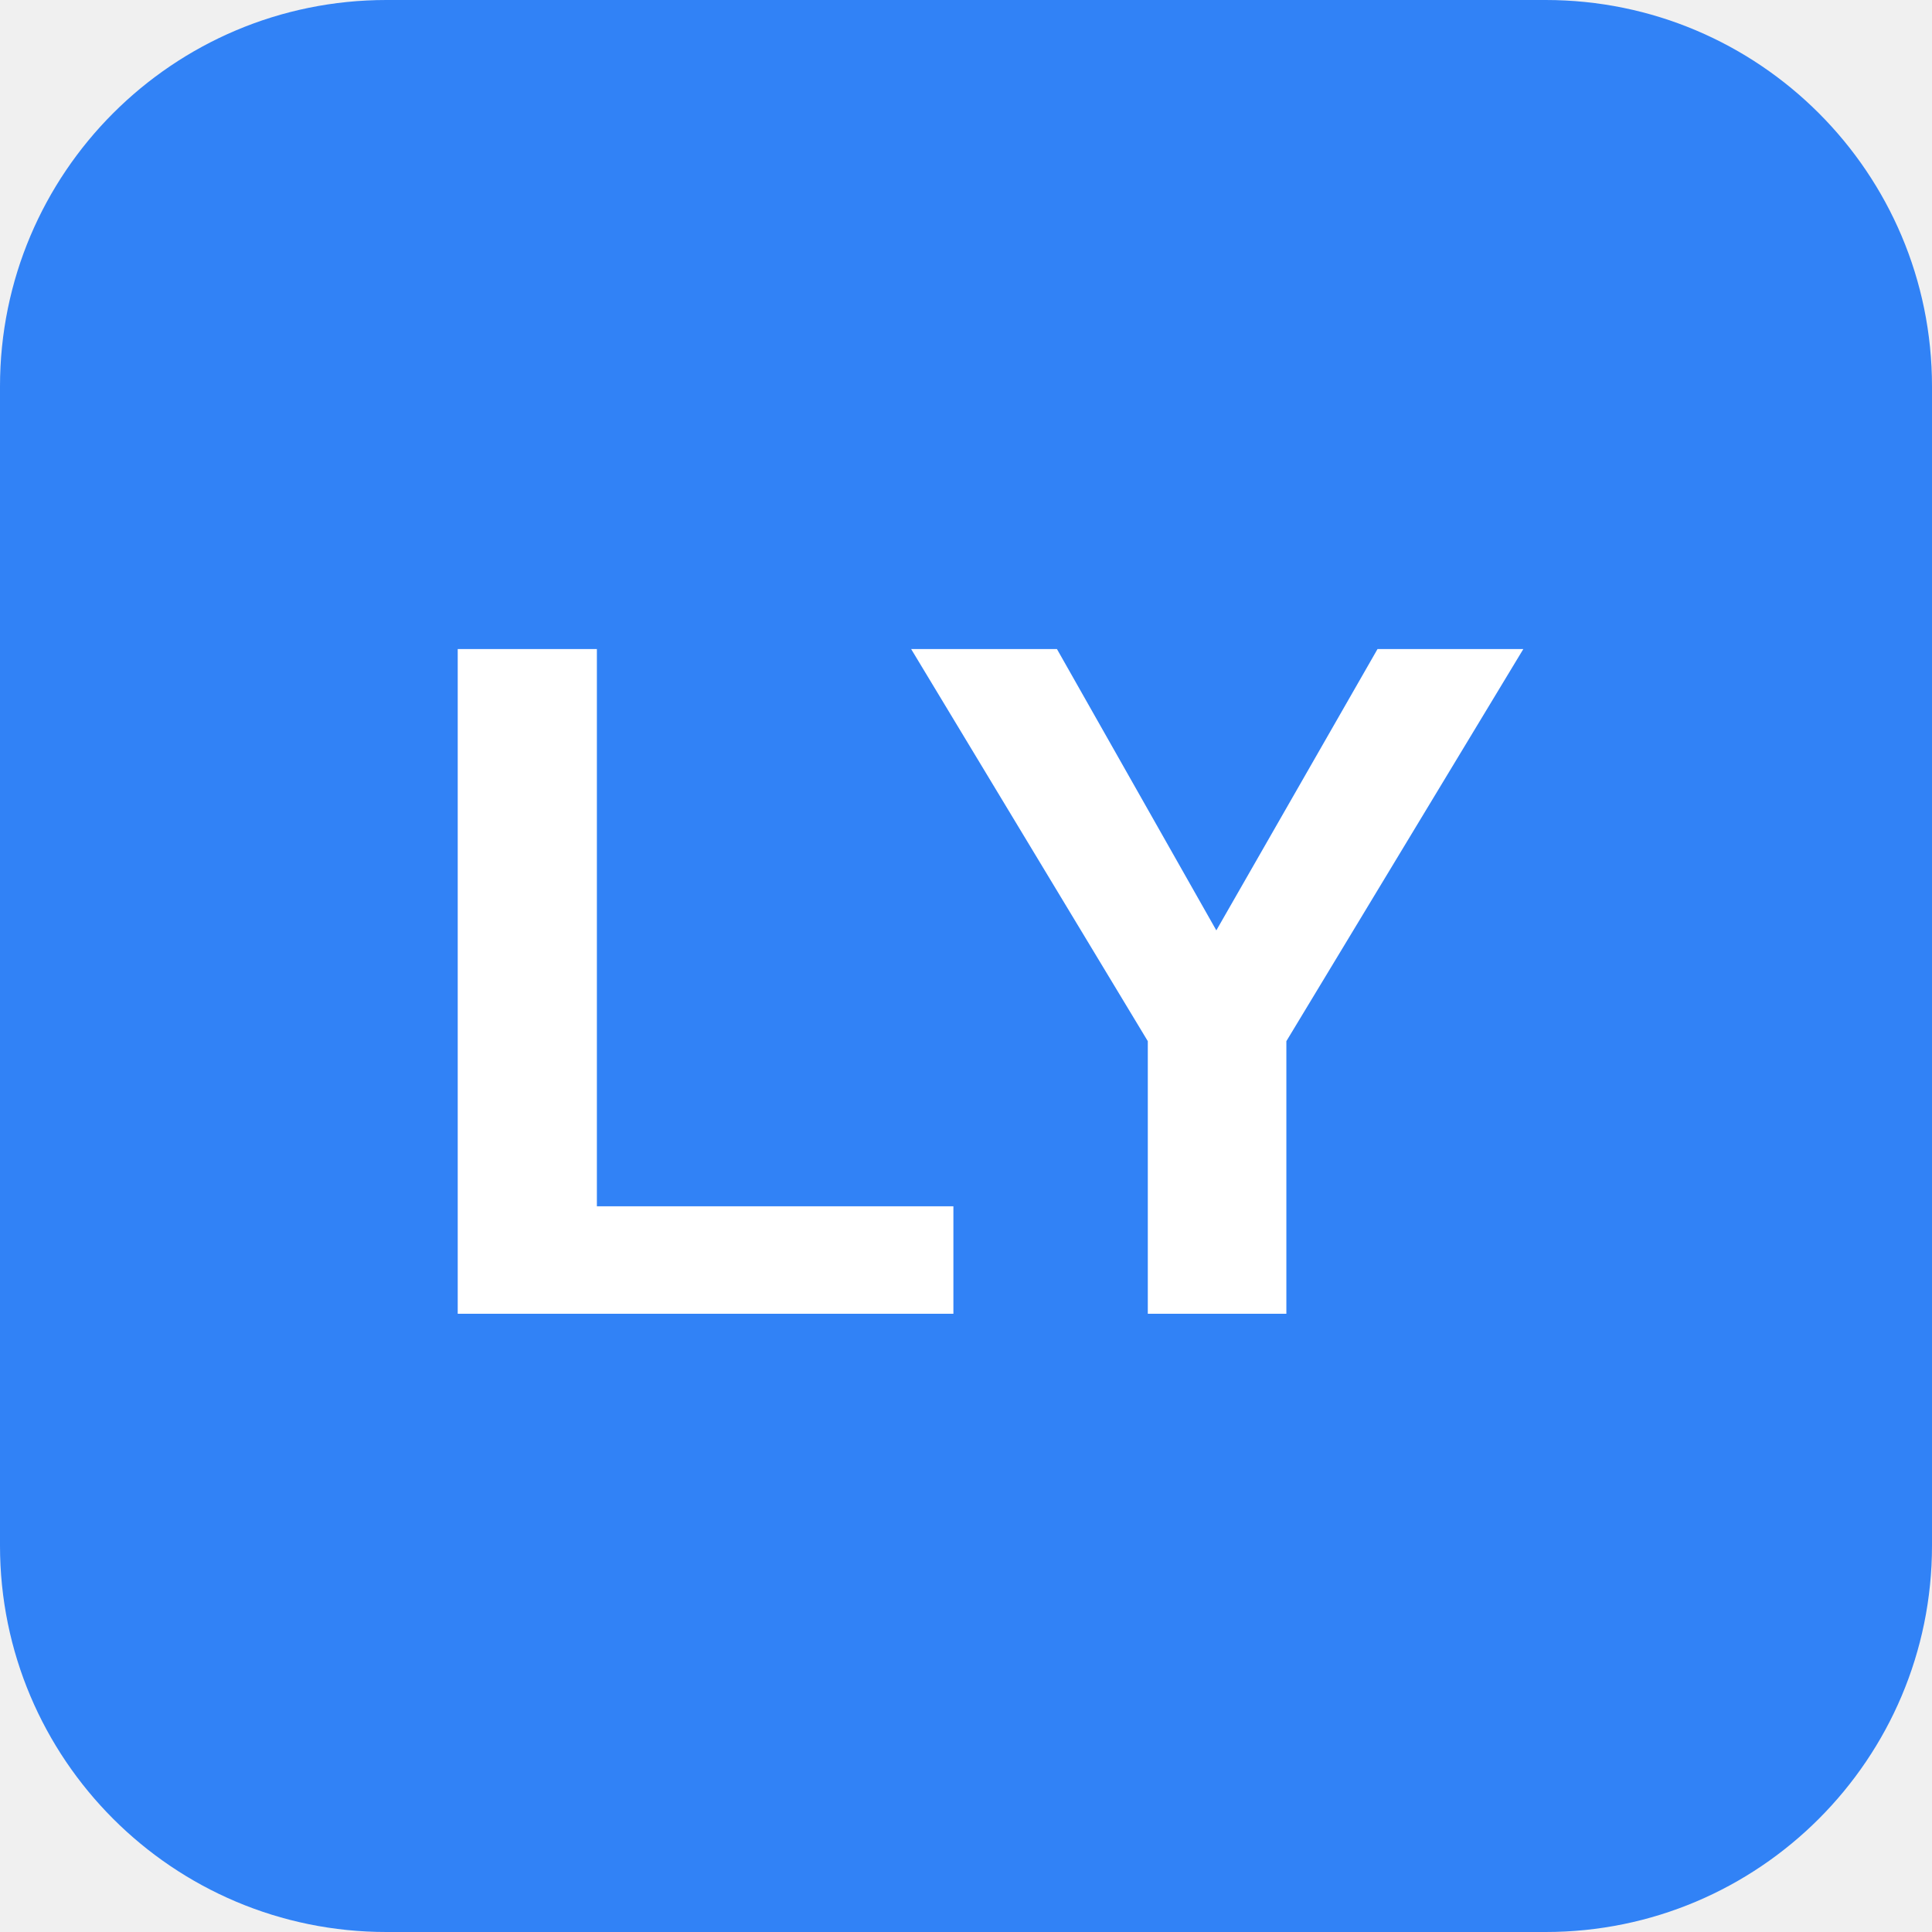
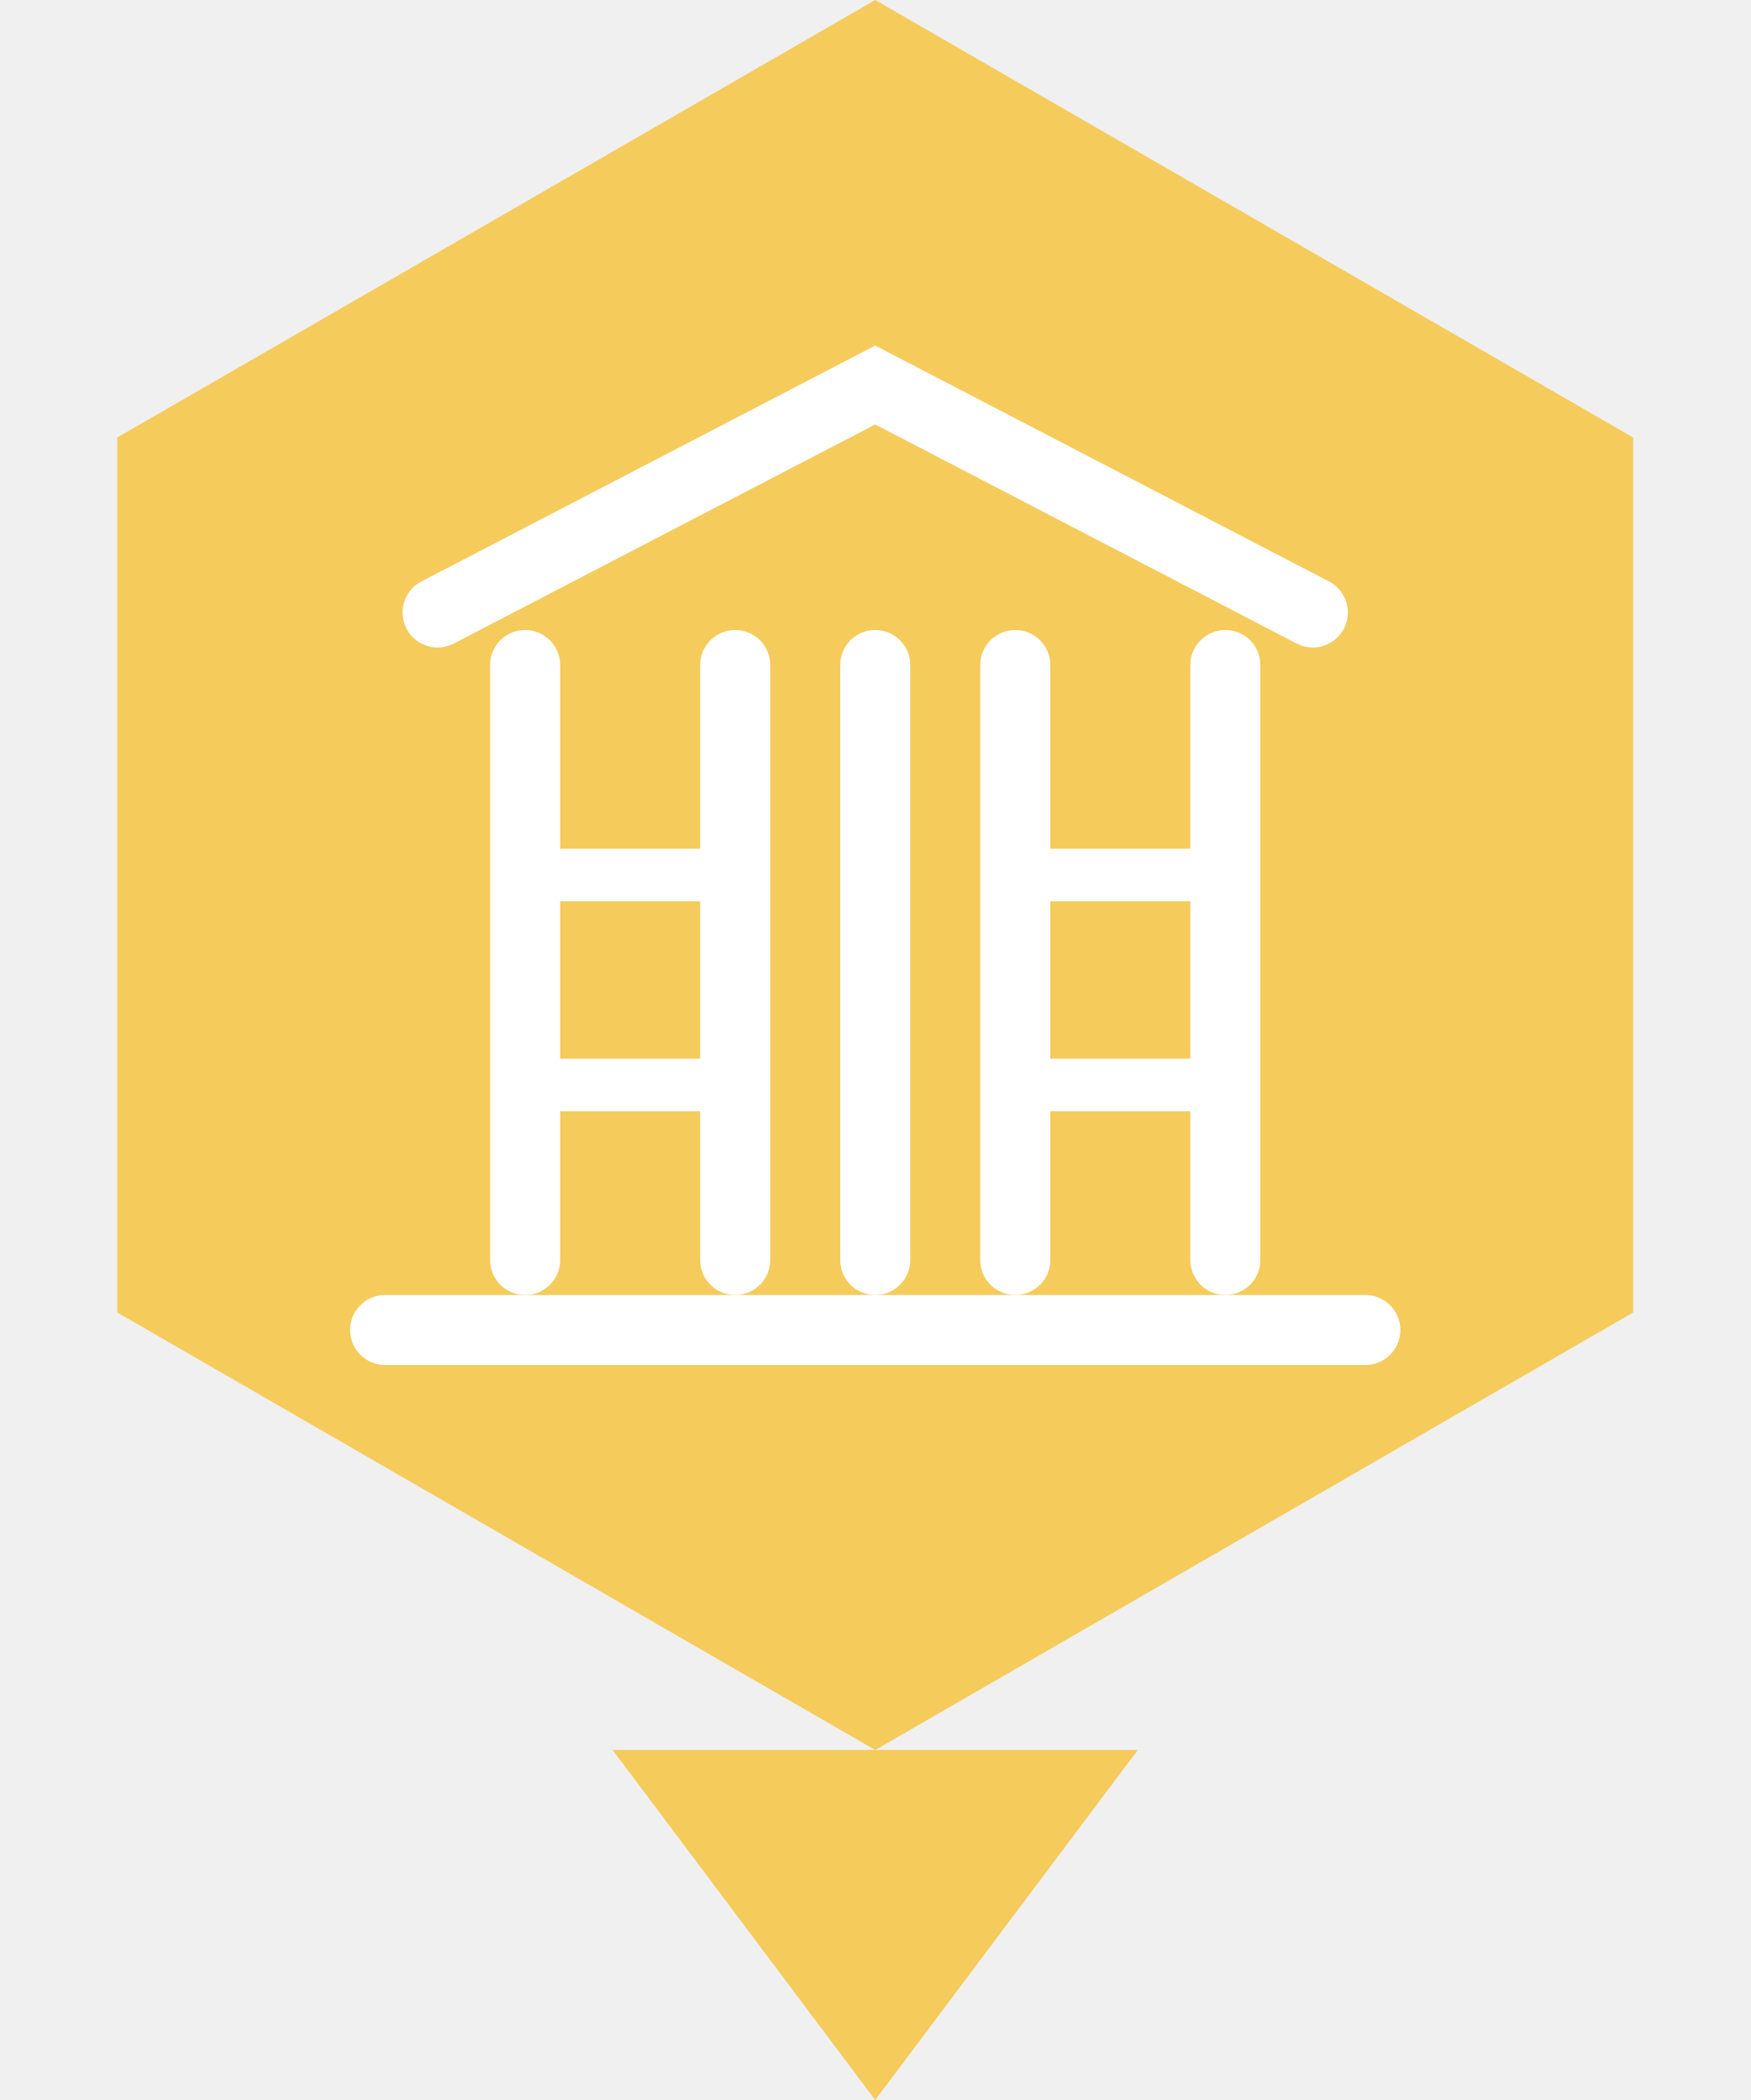
- <svg xmlns="http://www.w3.org/2000/svg" viewBox="0 0 100 100">
-   <rect width="100" height="100" rx="20" fill="#3182F6" />
-   <text x="50" y="68" font-family="Arial, sans-serif" font-size="50" font-weight="bold" fill="white" text-anchor="middle">LY</text>
+ <svg xmlns="http://www.w3.org/2000/svg" viewBox="0 0 100 120">
+   <path d="M50 0 L93.3 25 L93.3 75 L50 100 L6.7 75 L6.7 25 Z" fill="#F5CB5C" />
+   <path d="M50 100 L65 100 L50 120 L35 100 Z" fill="#F5CB5C" />
+   <path d="M25 35 L50 22 L75 35" stroke="white" stroke-width="4" fill="none" stroke-linecap="round" />
+   <line x1="30" y1="38" x2="30" y2="72" stroke="white" stroke-width="4" stroke-linecap="round" />
+   <line x1="42" y1="38" x2="42" y2="72" stroke="white" stroke-width="4" stroke-linecap="round" />
+   <line x1="58" y1="38" x2="58" y2="72" stroke="white" stroke-width="4" stroke-linecap="round" />
+   <line x1="70" y1="38" x2="70" y2="72" stroke="white" stroke-width="4" stroke-linecap="round" />
+   <line x1="50" y1="38" x2="50" y2="72" stroke="white" stroke-width="4" stroke-linecap="round" />
+   <line x1="30" y1="50" x2="42" y2="50" stroke="white" stroke-width="3" stroke-linecap="round" />
+   <line x1="58" y1="50" x2="70" y2="50" stroke="white" stroke-width="3" stroke-linecap="round" />
+   <line x1="30" y1="62" x2="42" y2="62" stroke="white" stroke-width="3" stroke-linecap="round" />
+   <line x1="58" y1="62" x2="70" y2="62" stroke="white" stroke-width="3" stroke-linecap="round" />
+   <line x1="22" y1="76" x2="78" y2="76" stroke="white" stroke-width="4" stroke-linecap="round" />
</svg>
